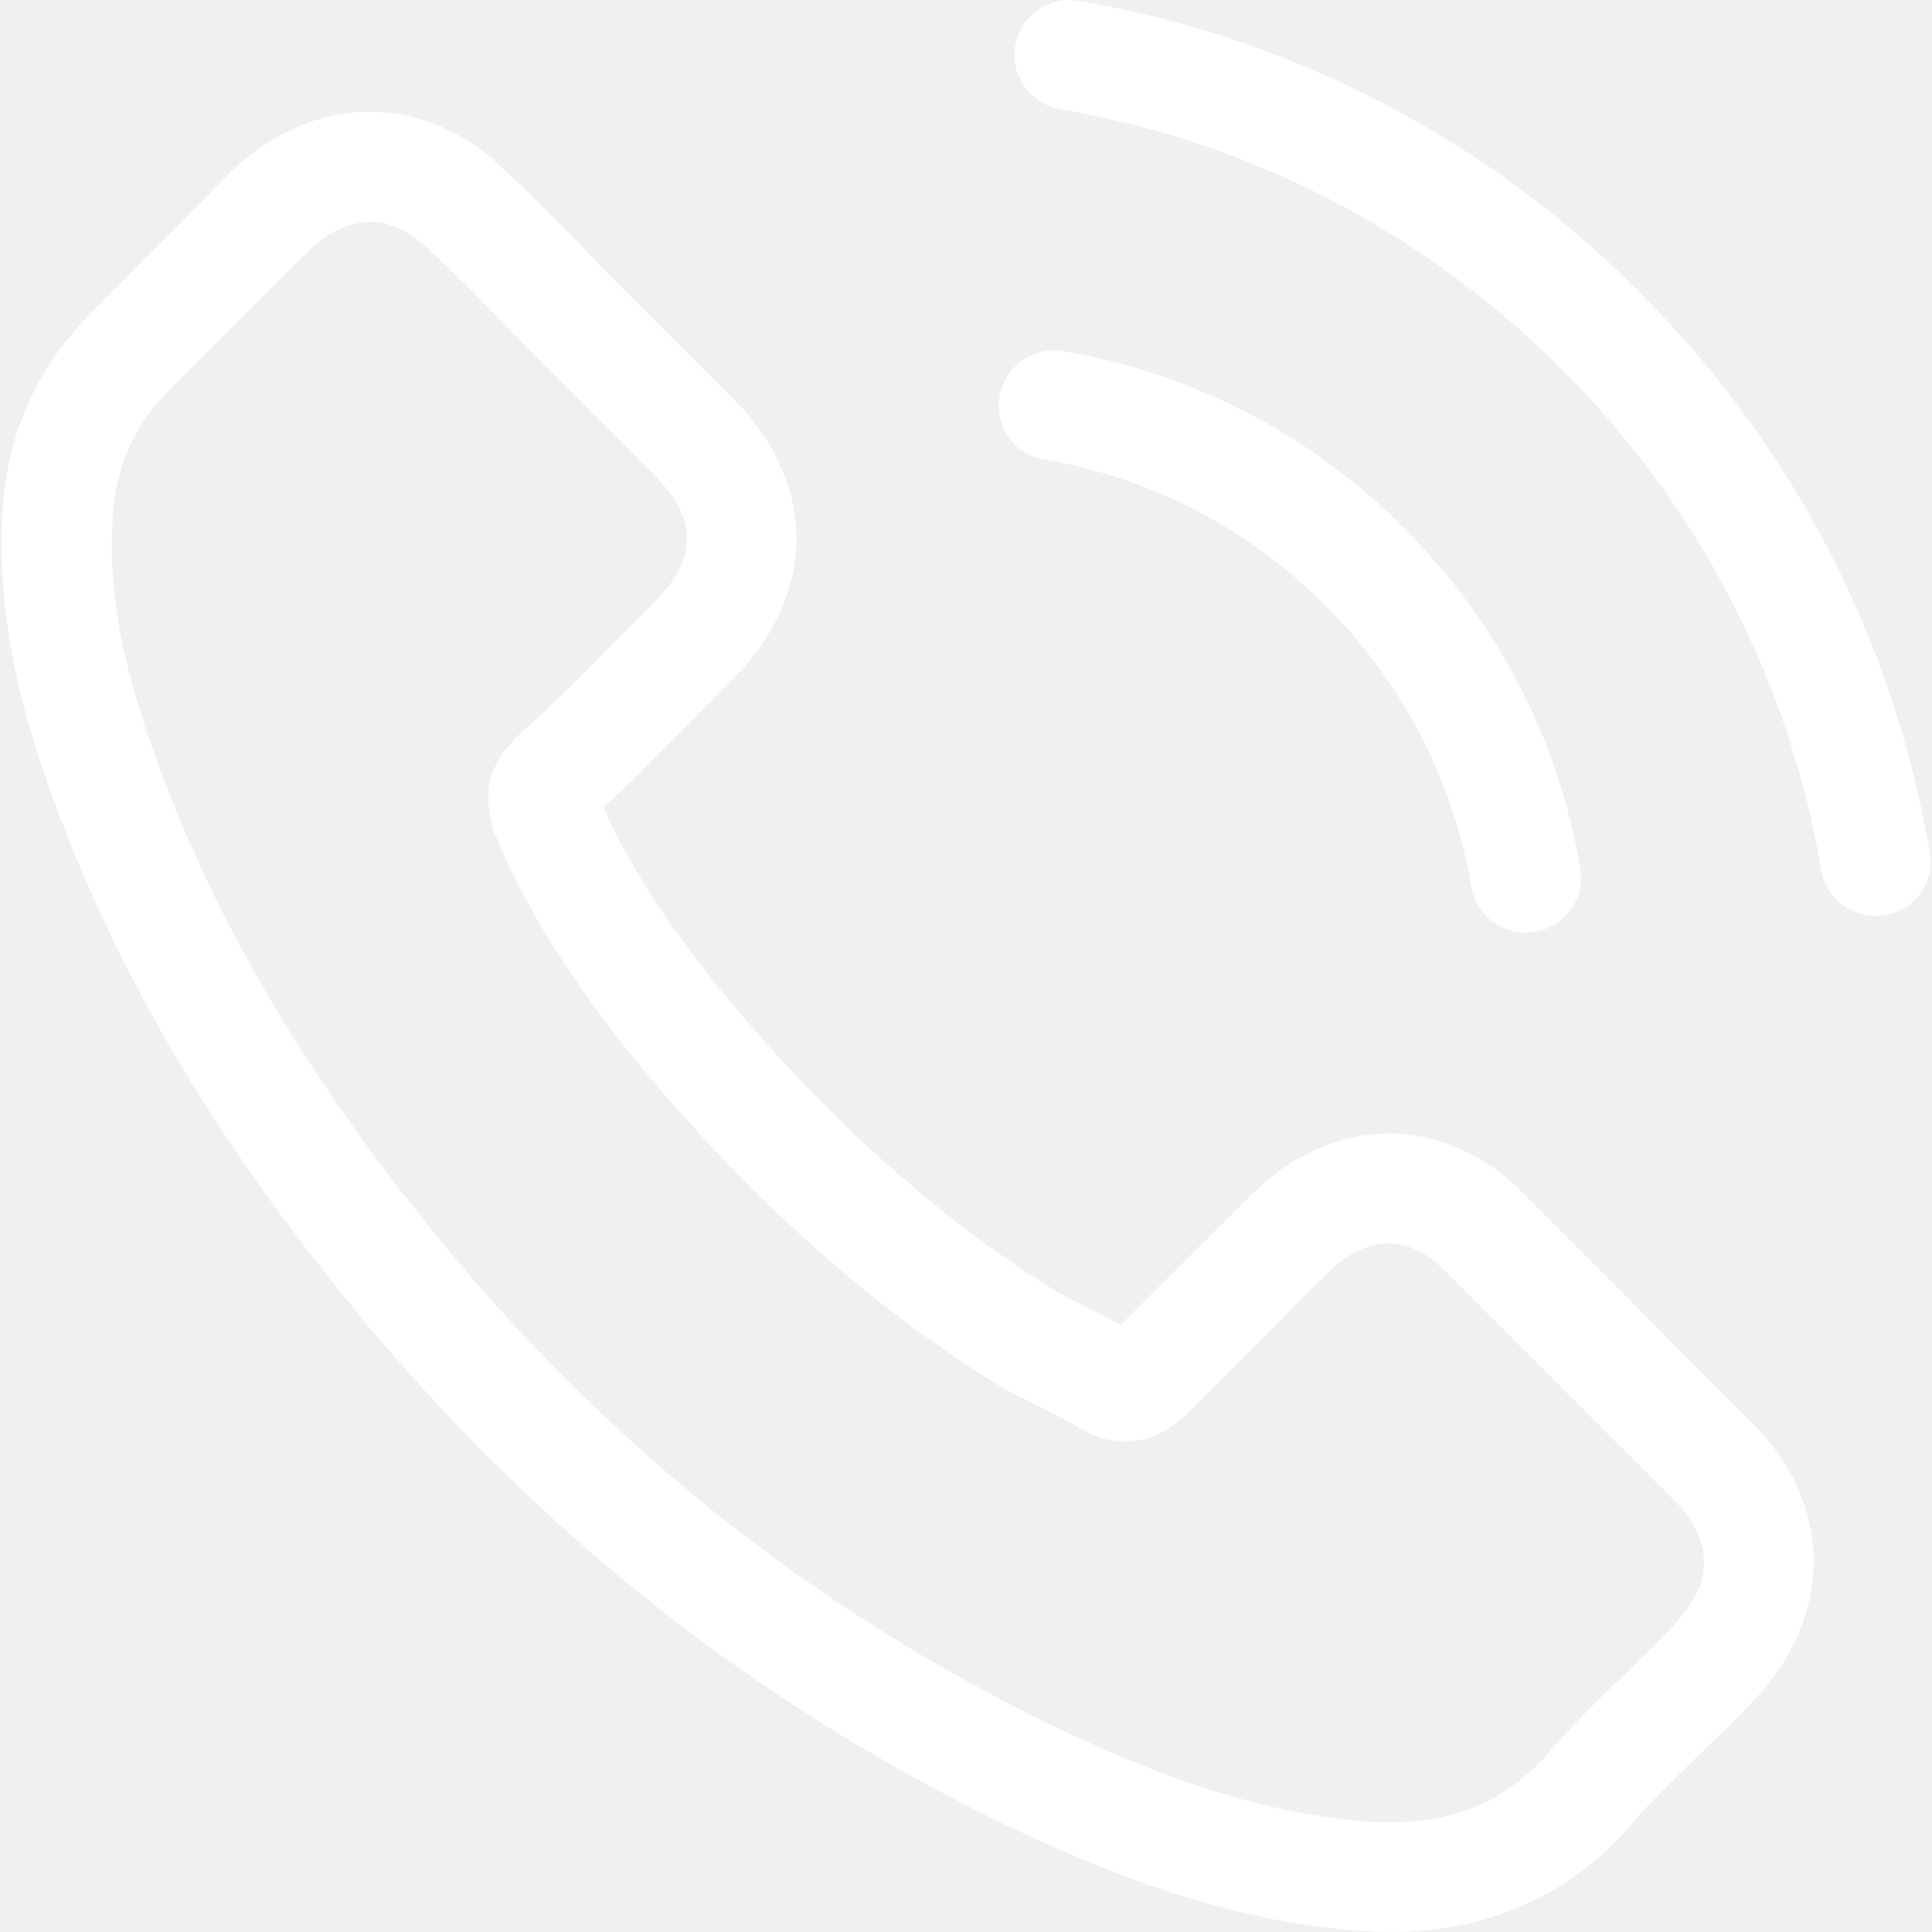
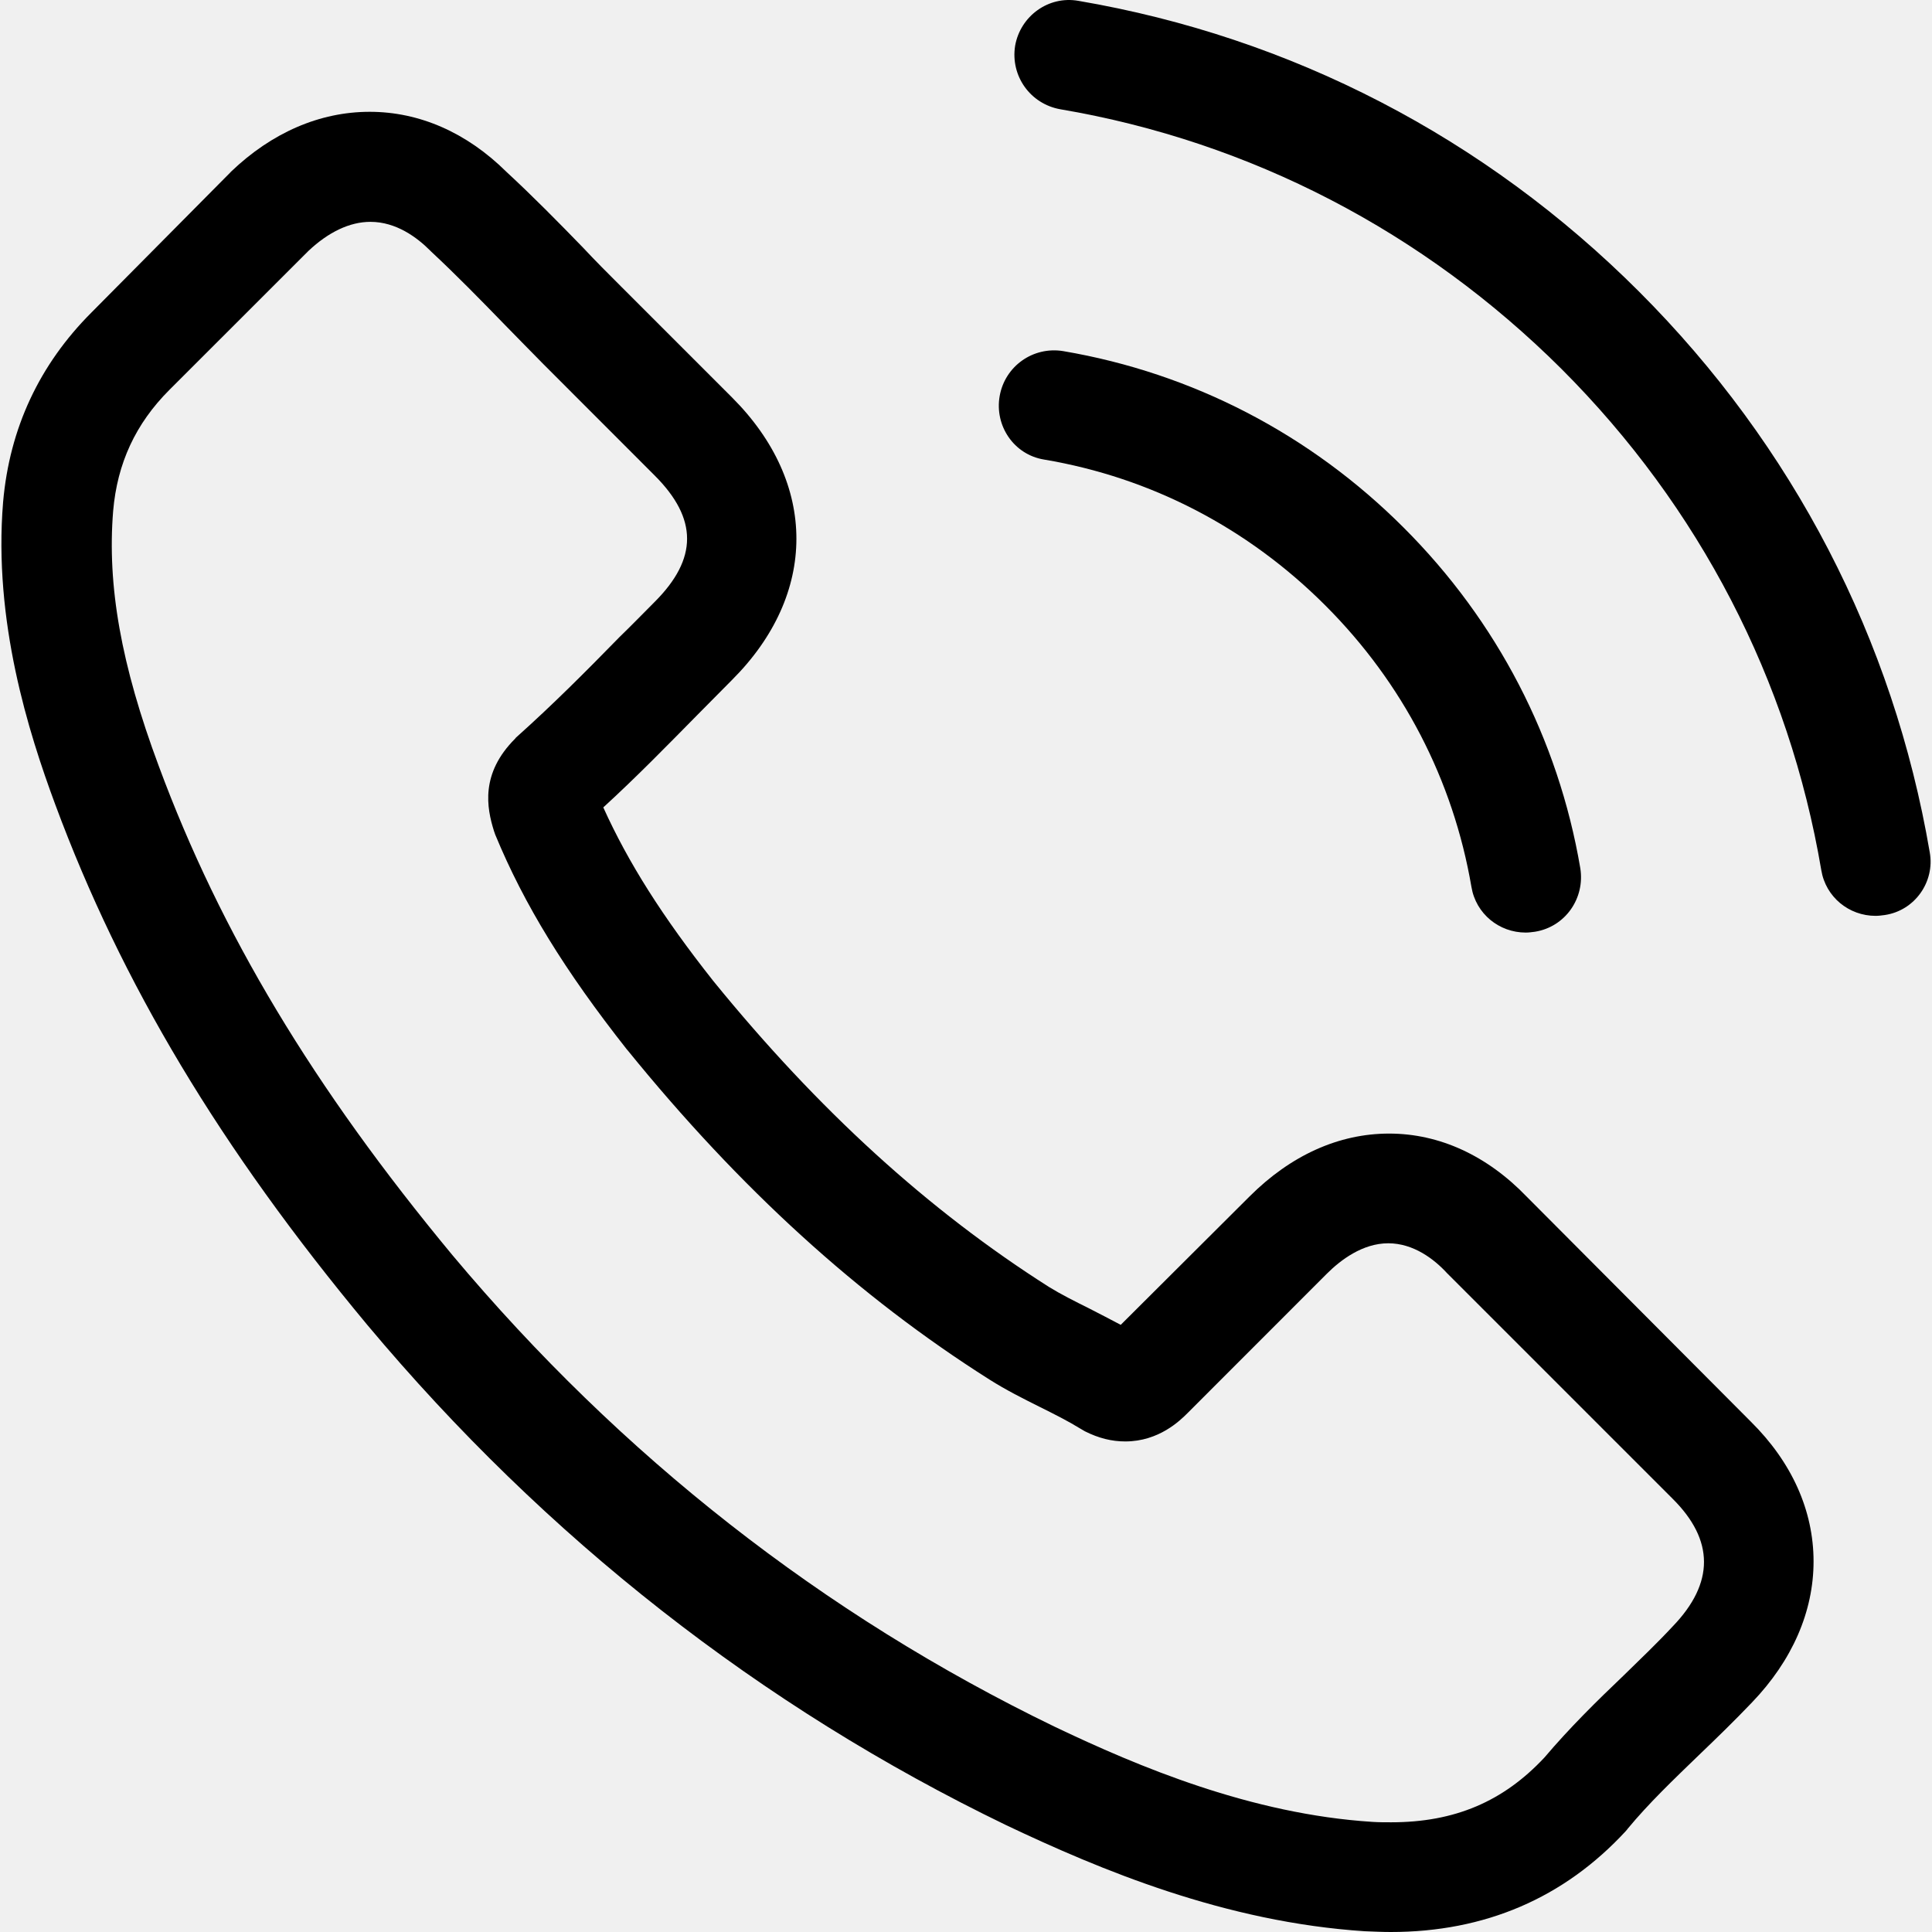
<svg xmlns="http://www.w3.org/2000/svg" width="23" height="23" viewBox="0 0 23 23" fill="none">
-   <mask id="mask0_2_65" style="mask-type:alpha" maskUnits="userSpaceOnUse" x="0" y="0" width="23" height="23">
-     <g clip-path="url(#clip0_2_65)">
-       <path d="M18.177 14.248C17.706 13.758 17.138 13.495 16.537 13.495C15.939 13.495 15.367 13.753 14.876 14.243L13.342 15.772C13.216 15.704 13.09 15.641 12.969 15.578C12.794 15.491 12.629 15.408 12.488 15.321C11.051 14.408 9.745 13.219 8.493 11.68C7.886 10.913 7.478 10.267 7.182 9.612C7.58 9.248 7.949 8.869 8.308 8.505C8.444 8.369 8.58 8.229 8.716 8.093C9.736 7.073 9.736 5.753 8.716 4.733L7.391 3.408C7.24 3.258 7.085 3.102 6.94 2.947C6.648 2.646 6.342 2.335 6.027 2.044C5.556 1.578 4.993 1.331 4.401 1.331C3.808 1.331 3.236 1.578 2.75 2.044C2.745 2.049 2.745 2.049 2.741 2.054L1.09 3.719C0.469 4.34 0.114 5.098 0.037 5.976C-0.08 7.394 0.338 8.714 0.658 9.578C1.444 11.699 2.619 13.665 4.372 15.772C6.498 18.311 9.056 20.316 11.978 21.728C13.095 22.258 14.585 22.884 16.25 22.991C16.352 22.995 16.459 23 16.556 23C17.677 23 18.619 22.597 19.357 21.796C19.362 21.787 19.371 21.782 19.376 21.772C19.629 21.466 19.92 21.189 20.226 20.893C20.434 20.694 20.648 20.486 20.857 20.267C21.337 19.767 21.59 19.185 21.59 18.588C21.59 17.986 21.333 17.408 20.842 16.923L18.177 14.248ZM19.915 19.36C19.91 19.36 19.91 19.364 19.915 19.36C19.726 19.563 19.532 19.748 19.323 19.952C19.007 20.253 18.687 20.568 18.386 20.923C17.896 21.447 17.318 21.694 16.561 21.694C16.488 21.694 16.41 21.694 16.337 21.689C14.896 21.597 13.556 21.034 12.551 20.554C9.804 19.224 7.391 17.335 5.386 14.942C3.731 12.947 2.624 11.102 1.891 9.122C1.44 7.913 1.275 6.971 1.347 6.083C1.396 5.515 1.614 5.044 2.017 4.641L3.673 2.986C3.91 2.763 4.163 2.641 4.41 2.641C4.716 2.641 4.964 2.826 5.119 2.981C5.124 2.986 5.129 2.991 5.134 2.996C5.43 3.272 5.711 3.559 6.008 3.865C6.158 4.02 6.313 4.175 6.469 4.335L7.794 5.661C8.308 6.175 8.308 6.651 7.794 7.165C7.653 7.306 7.517 7.447 7.376 7.583C6.969 8 6.58 8.389 6.158 8.767C6.148 8.777 6.139 8.782 6.134 8.792C5.716 9.209 5.794 9.617 5.881 9.894C5.886 9.908 5.891 9.923 5.896 9.937C6.241 10.772 6.726 11.559 7.464 12.495L7.469 12.5C8.808 14.151 10.221 15.437 11.779 16.423C11.978 16.549 12.182 16.651 12.376 16.748C12.551 16.835 12.716 16.918 12.857 17.005C12.876 17.015 12.896 17.029 12.915 17.039C13.08 17.122 13.236 17.16 13.396 17.16C13.799 17.16 14.051 16.908 14.134 16.826L15.794 15.165C15.959 15 16.221 14.801 16.527 14.801C16.828 14.801 17.075 14.991 17.226 15.156C17.231 15.161 17.231 15.161 17.235 15.165L19.91 17.84C20.41 18.335 20.41 18.845 19.915 19.36Z" fill="black" />
-       <path d="M12.43 5.471C13.702 5.685 14.857 6.286 15.779 7.209C16.701 8.131 17.299 9.286 17.517 10.558C17.57 10.879 17.847 11.102 18.163 11.102C18.201 11.102 18.235 11.097 18.274 11.092C18.634 11.034 18.871 10.694 18.813 10.335C18.551 8.796 17.823 7.393 16.711 6.282C15.6 5.17 14.197 4.442 12.658 4.18C12.299 4.121 11.964 4.359 11.901 4.714C11.838 5.068 12.07 5.413 12.43 5.471Z" fill="black" />
-       <path d="M22.973 10.146C22.541 7.612 21.347 5.306 19.512 3.471C17.677 1.636 15.371 0.442 12.838 0.01C12.483 -0.053 12.148 0.19 12.085 0.544C12.027 0.903 12.265 1.238 12.624 1.301C14.886 1.685 16.949 2.758 18.59 4.393C20.231 6.034 21.299 8.097 21.682 10.359C21.735 10.68 22.012 10.903 22.328 10.903C22.366 10.903 22.401 10.898 22.439 10.893C22.794 10.84 23.036 10.5 22.973 10.146Z" fill="black" />
-     </g>
-   </mask>
-   <g mask="url(#mask0_2_65)">
-     <rect x="-9.061" y="-81.545" width="130.333" height="120.576" fill="white" />
-   </g>
-   <defs>
-     <clipPath id="clip0_2_65">
-       <rect width="23" height="23" fill="white" />
-     </clipPath>
-   </defs>
+   <path d="M18.177 14.248C17.706 13.758 17.138 13.495 16.537 13.495C15.939 13.495 15.367 13.753 14.876 14.243L13.342 15.772C13.216 15.704 13.09 15.641 12.969 15.578C12.794 15.491 12.629 15.408 12.488 15.321C11.051 14.408 9.745 13.219 8.493 11.68C7.886 10.913 7.478 10.267 7.182 9.612C7.58 9.248 7.949 8.869 8.308 8.505C8.444 8.369 8.58 8.229 8.716 8.093C9.736 7.073 9.736 5.753 8.716 4.733L7.391 3.408C7.24 3.258 7.085 3.102 6.94 2.947C6.648 2.646 6.342 2.335 6.027 2.044C5.556 1.578 4.993 1.331 4.401 1.331C3.808 1.331 3.236 1.578 2.75 2.044C2.745 2.049 2.745 2.049 2.741 2.054L1.09 3.719C0.469 4.34 0.114 5.098 0.037 5.976C-0.08 7.394 0.338 8.714 0.658 9.578C1.444 11.699 2.619 13.665 4.372 15.772C6.498 18.311 9.056 20.316 11.978 21.728C13.095 22.258 14.585 22.884 16.25 22.991C16.352 22.995 16.459 23 16.556 23C17.677 23 18.619 22.597 19.357 21.796C19.362 21.787 19.371 21.782 19.376 21.772C19.629 21.466 19.92 21.189 20.226 20.893C20.434 20.694 20.648 20.486 20.857 20.267C21.337 19.767 21.59 19.185 21.59 18.588C21.59 17.986 21.333 17.408 20.842 16.923L18.177 14.248ZM19.915 19.36C19.91 19.36 19.91 19.364 19.915 19.36C19.726 19.563 19.532 19.748 19.323 19.952C19.007 20.253 18.687 20.568 18.386 20.923C17.896 21.447 17.318 21.694 16.561 21.694C16.488 21.694 16.41 21.694 16.337 21.689C14.896 21.597 13.556 21.034 12.551 20.554C9.804 19.224 7.391 17.335 5.386 14.942C3.731 12.947 2.624 11.102 1.891 9.122C1.44 7.913 1.275 6.971 1.347 6.083C1.396 5.515 1.614 5.044 2.017 4.641L3.673 2.986C3.91 2.763 4.163 2.641 4.41 2.641C4.716 2.641 4.964 2.826 5.119 2.981C5.124 2.986 5.129 2.991 5.134 2.996C5.43 3.272 5.711 3.559 6.008 3.865C6.158 4.02 6.313 4.175 6.469 4.335L7.794 5.661C8.308 6.175 8.308 6.651 7.794 7.165C7.653 7.306 7.517 7.447 7.376 7.583C6.969 8 6.58 8.389 6.158 8.767C6.148 8.777 6.139 8.782 6.134 8.792C5.716 9.209 5.794 9.617 5.881 9.894C5.886 9.908 5.891 9.923 5.896 9.937C6.241 10.772 6.726 11.559 7.464 12.495L7.469 12.5C8.808 14.151 10.221 15.437 11.779 16.423C11.978 16.549 12.182 16.651 12.376 16.748C12.551 16.835 12.716 16.918 12.857 17.005C12.876 17.015 12.896 17.029 12.915 17.039C13.08 17.122 13.236 17.16 13.396 17.16C13.799 17.16 14.051 16.908 14.134 16.826L15.794 15.165C15.959 15 16.221 14.801 16.527 14.801C16.828 14.801 17.075 14.991 17.226 15.156C17.231 15.161 17.231 15.161 17.235 15.165L19.91 17.84C20.41 18.335 20.41 18.845 19.915 19.36Z" fill="black" />
+   <path d="M12.43 5.471C13.702 5.685 14.857 6.286 15.779 7.209C16.701 8.131 17.299 9.286 17.517 10.558C17.57 10.879 17.847 11.102 18.163 11.102C18.201 11.102 18.235 11.097 18.274 11.092C18.634 11.034 18.871 10.694 18.813 10.335C18.551 8.796 17.823 7.393 16.711 6.282C15.6 5.17 14.197 4.442 12.658 4.18C12.299 4.121 11.964 4.359 11.901 4.714C11.838 5.068 12.07 5.413 12.43 5.471Z" fill="black" />
+   <path d="M22.973 10.146C22.541 7.612 21.347 5.306 19.512 3.471C17.677 1.636 15.371 0.442 12.838 0.01C12.483 -0.053 12.148 0.19 12.085 0.544C12.027 0.903 12.265 1.238 12.624 1.301C14.886 1.685 16.949 2.758 18.59 4.393C20.231 6.034 21.299 8.097 21.682 10.359C21.735 10.68 22.012 10.903 22.328 10.903C22.366 10.903 22.401 10.898 22.439 10.893C22.794 10.84 23.036 10.5 22.973 10.146Z" fill="black" />
</svg>
